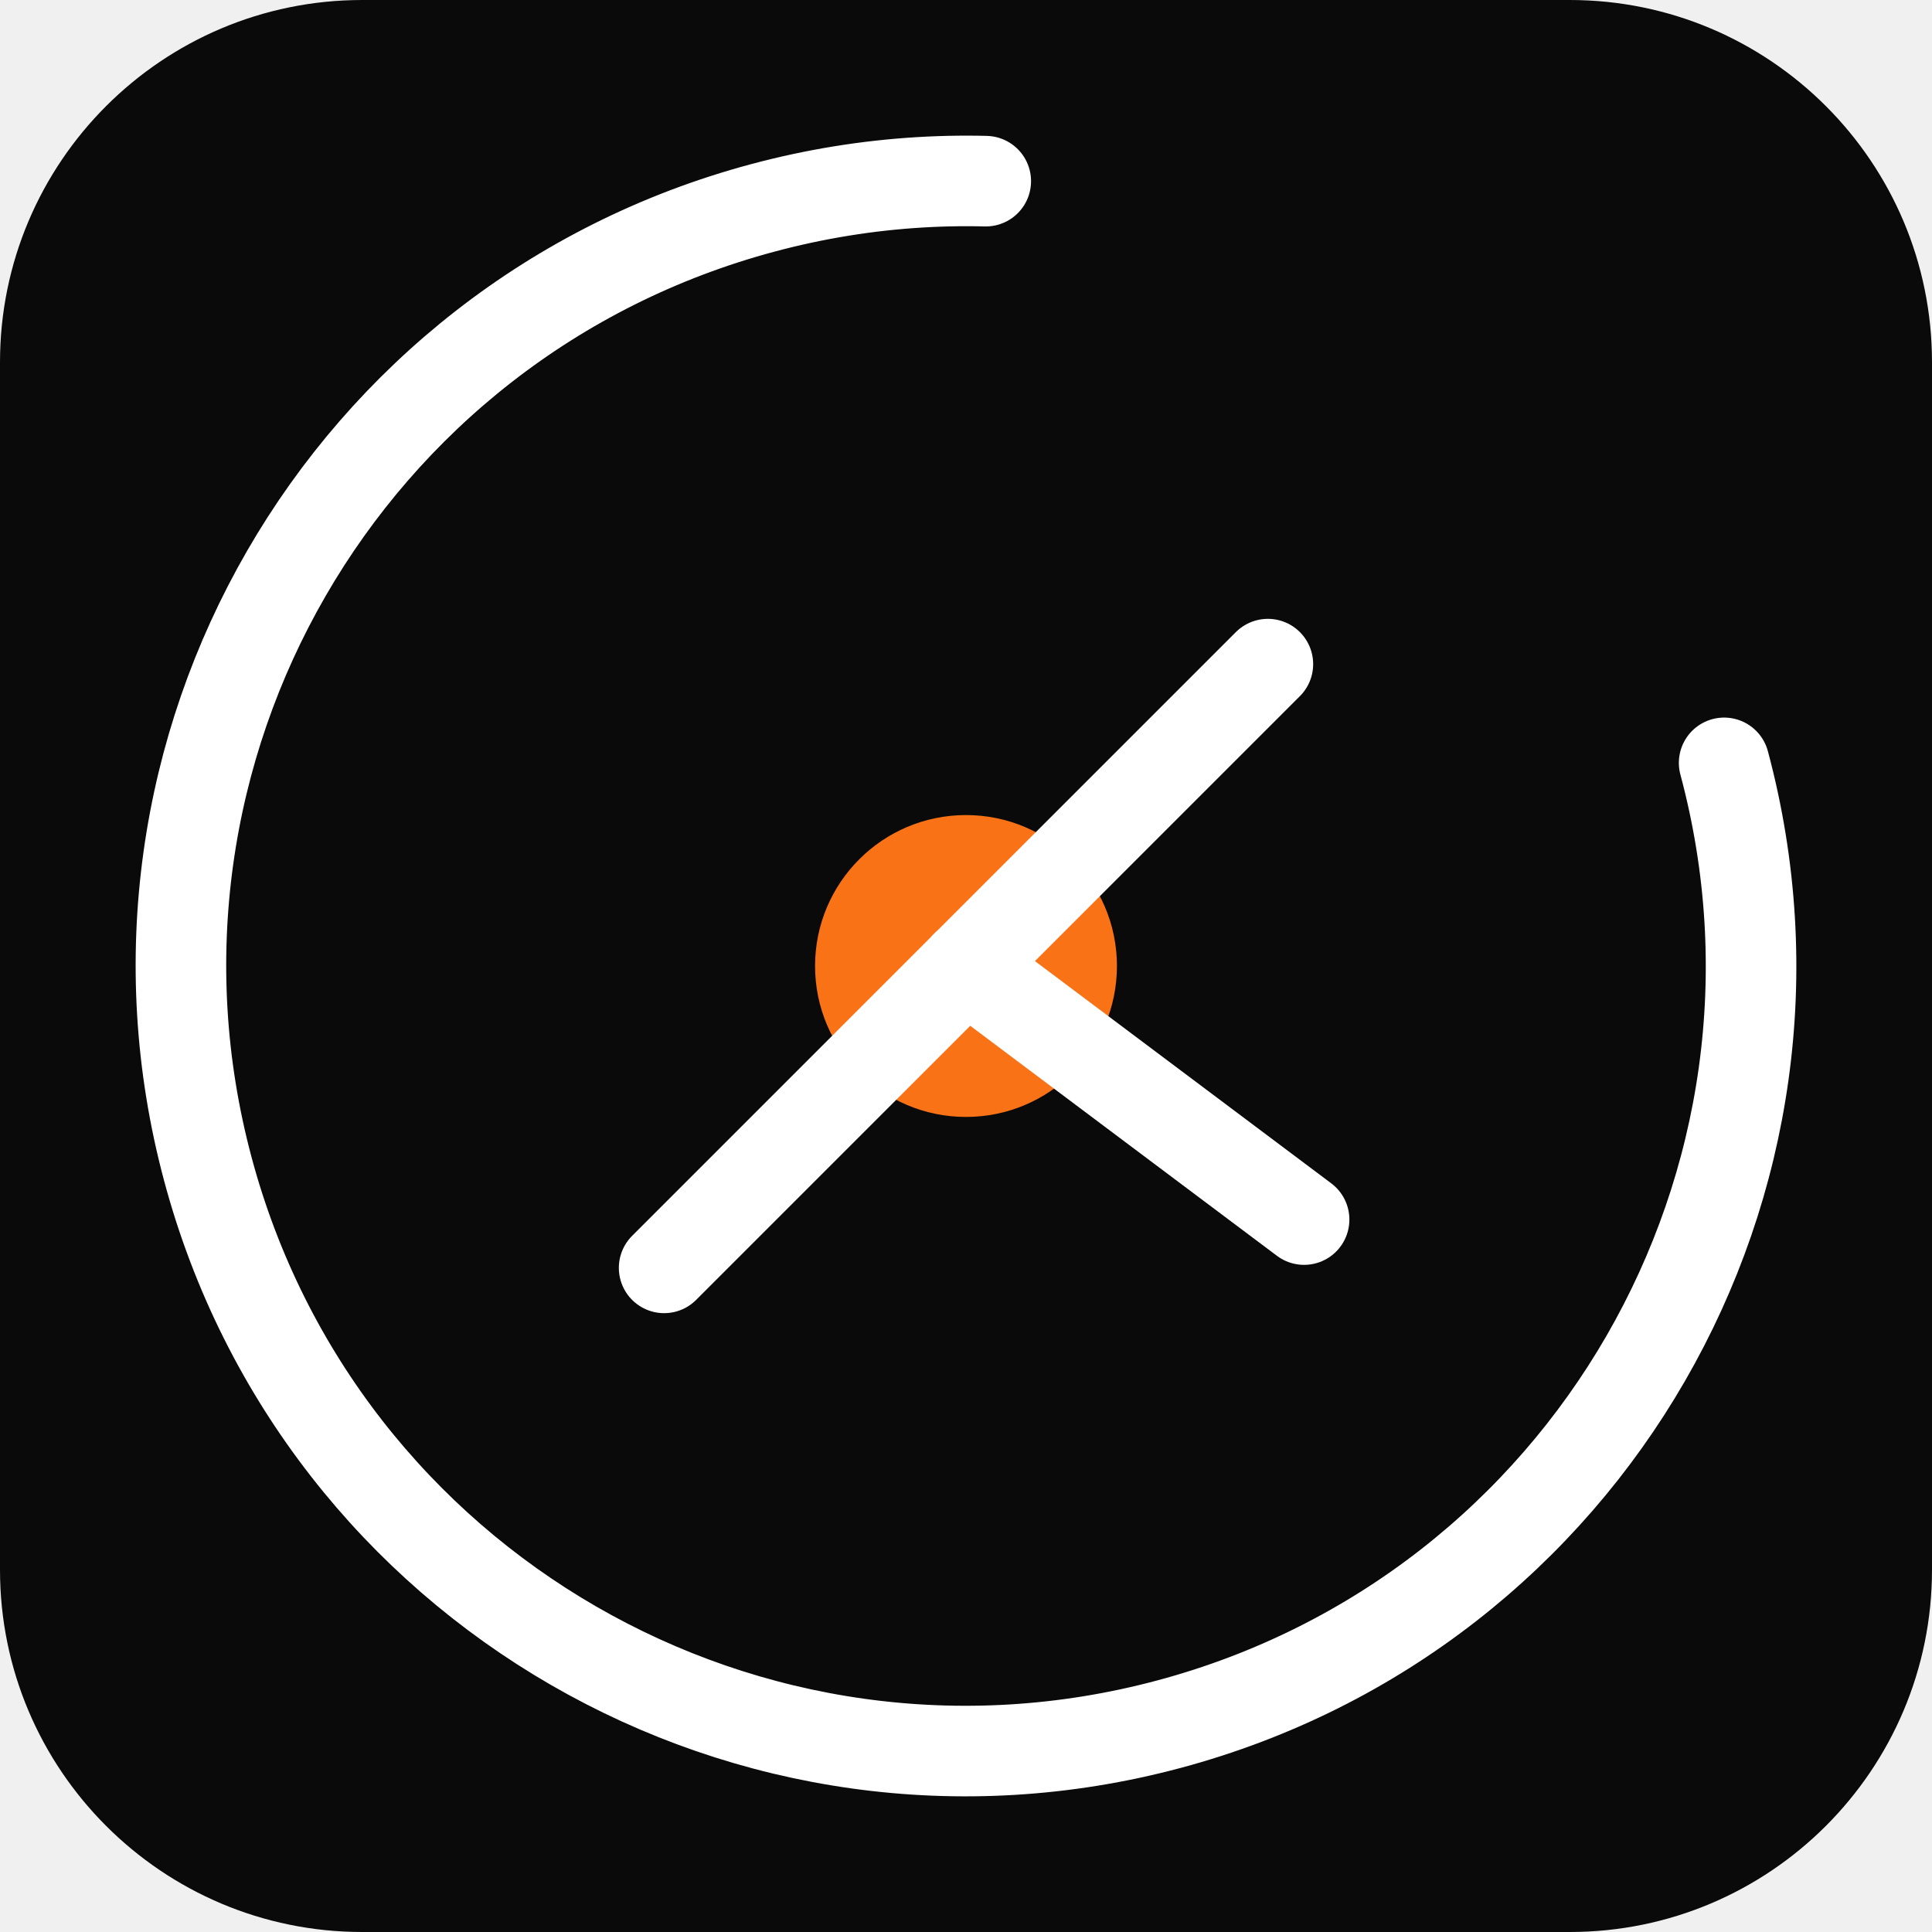
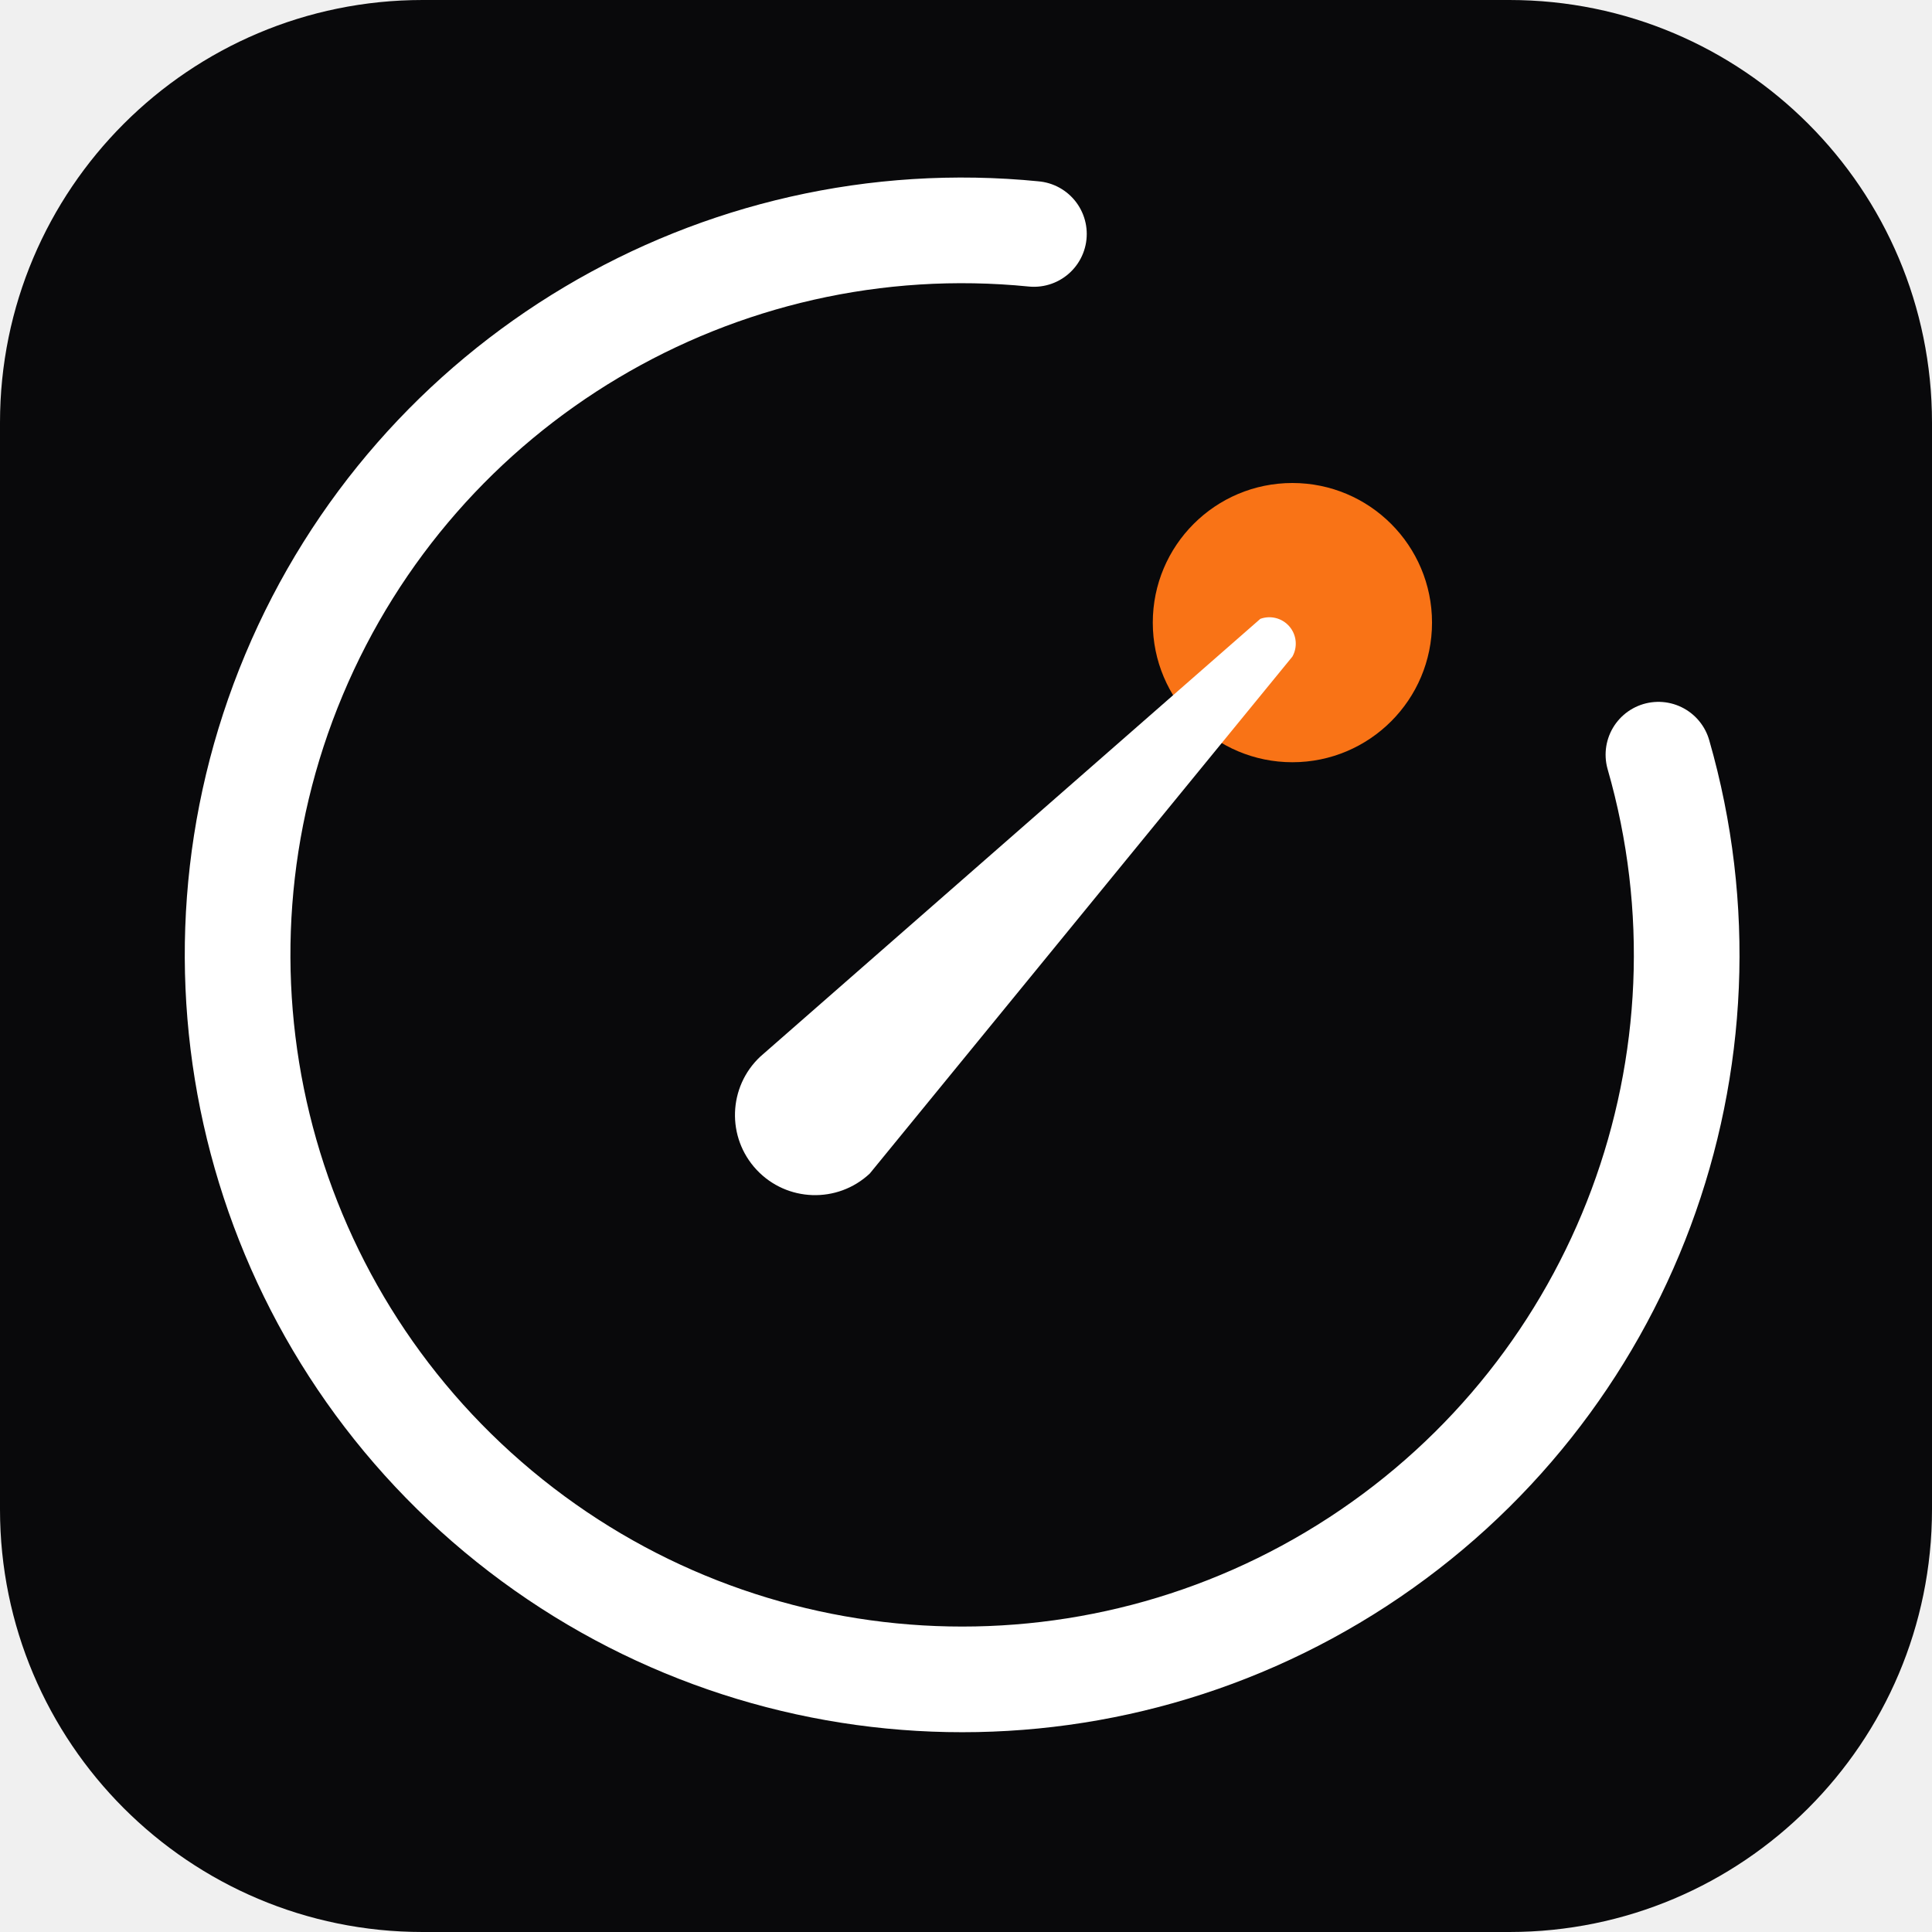
- <svg xmlns="http://www.w3.org/2000/svg" viewBox="0 0 32 32">
-   <rect width="32" height="32" rx="6" fill="#0a0a0a" />
-   <circle cx="16" cy="16" r="13" fill="none" stroke="white" stroke-width="1.5" stroke-dasharray="65 17" stroke-linecap="round" transform="rotate(-15 16 16)" />
-   <circle cx="16" cy="16" r="2.5" fill="#f97316" />
-   <line x1="16" y1="16" x2="21" y2="11" stroke="white" stroke-width="1.5" stroke-linecap="round" />
-   <line x1="16" y1="16" x2="11" y2="21" stroke="white" stroke-width="1.5" stroke-linecap="round" />
-   <line x1="16" y1="16" x2="21.6" y2="20.2" stroke="white" stroke-width="1.5" stroke-linecap="round" />
+ <svg xmlns="http://www.w3.org/2000/svg" viewBox="0 0 1024 1024">
+   <rect width="1024" height="1024" rx="224" fill="#09090b" />
+   <path d="M 879 400 A 384 384 0 1 1 548 124" fill="none" stroke="#ffffff" stroke-width="56" stroke-linecap="round" />
+   <circle cx="685" cy="330" r="74" fill="#f97316" />
+   <path d="M 403 560            L 668 328            A 14 14 0 0 1 685 348            L 461 622            A 42 42 0 0 1 403 560 Z" fill="#ffffff" />
</svg>
